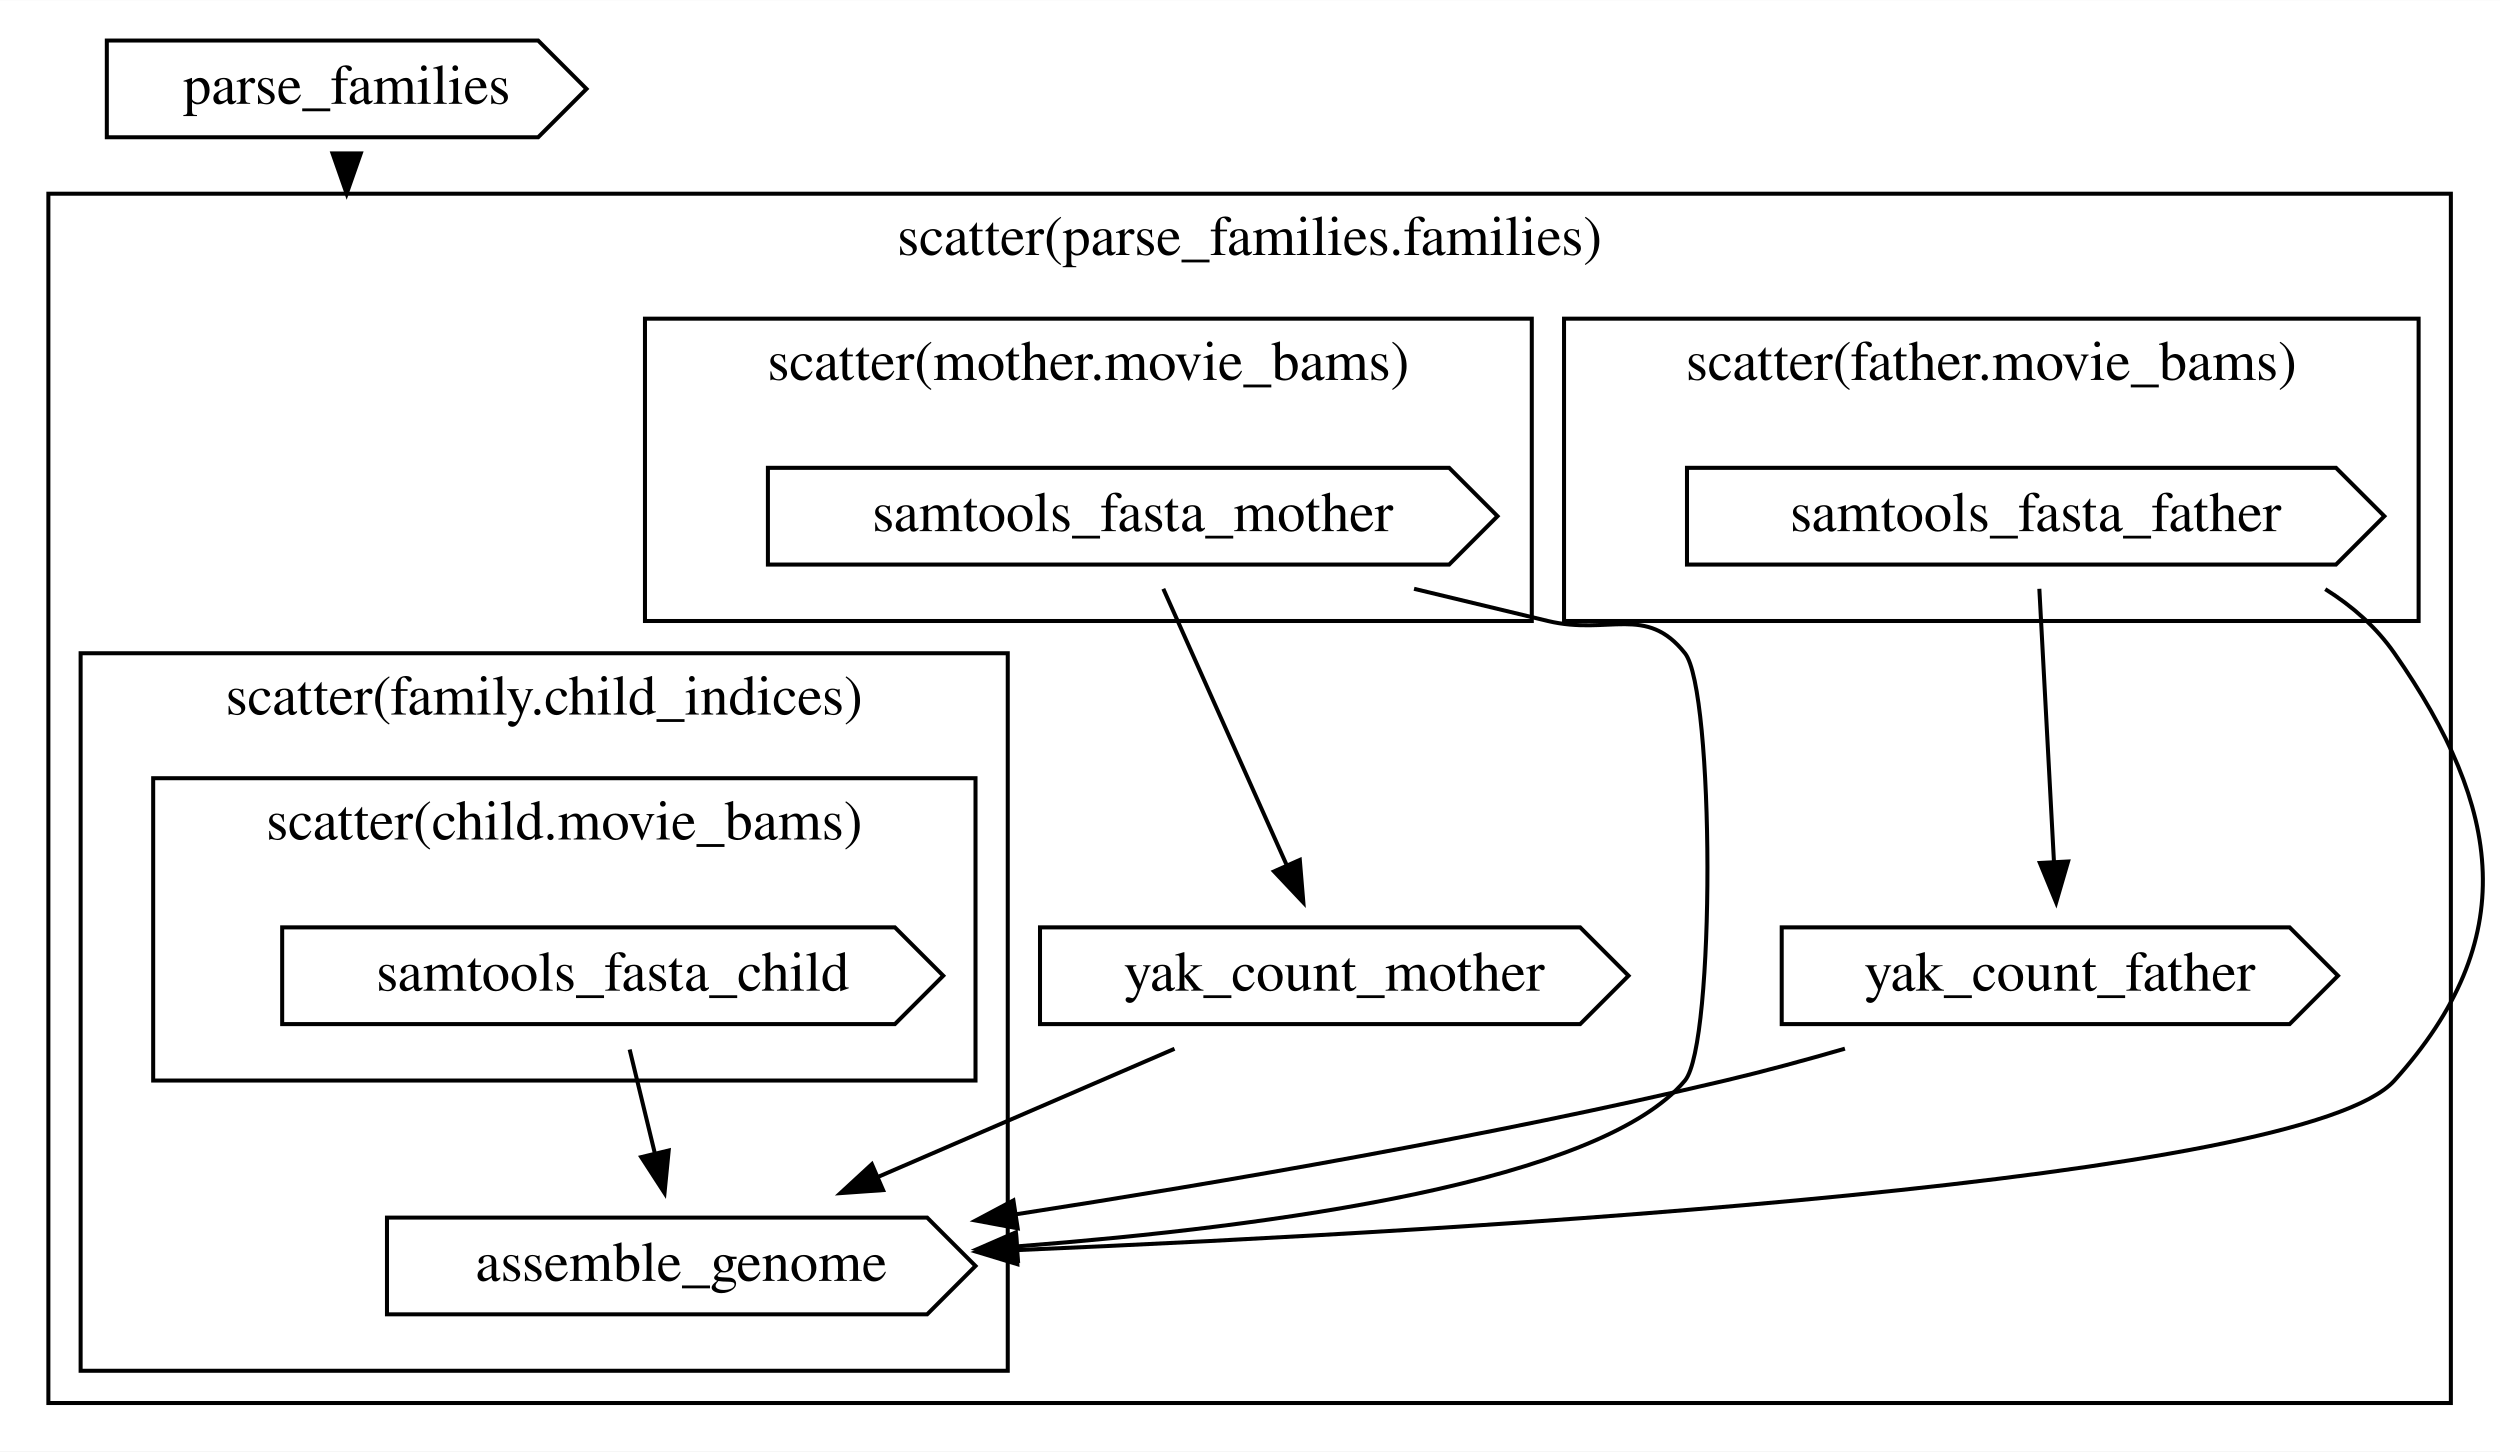
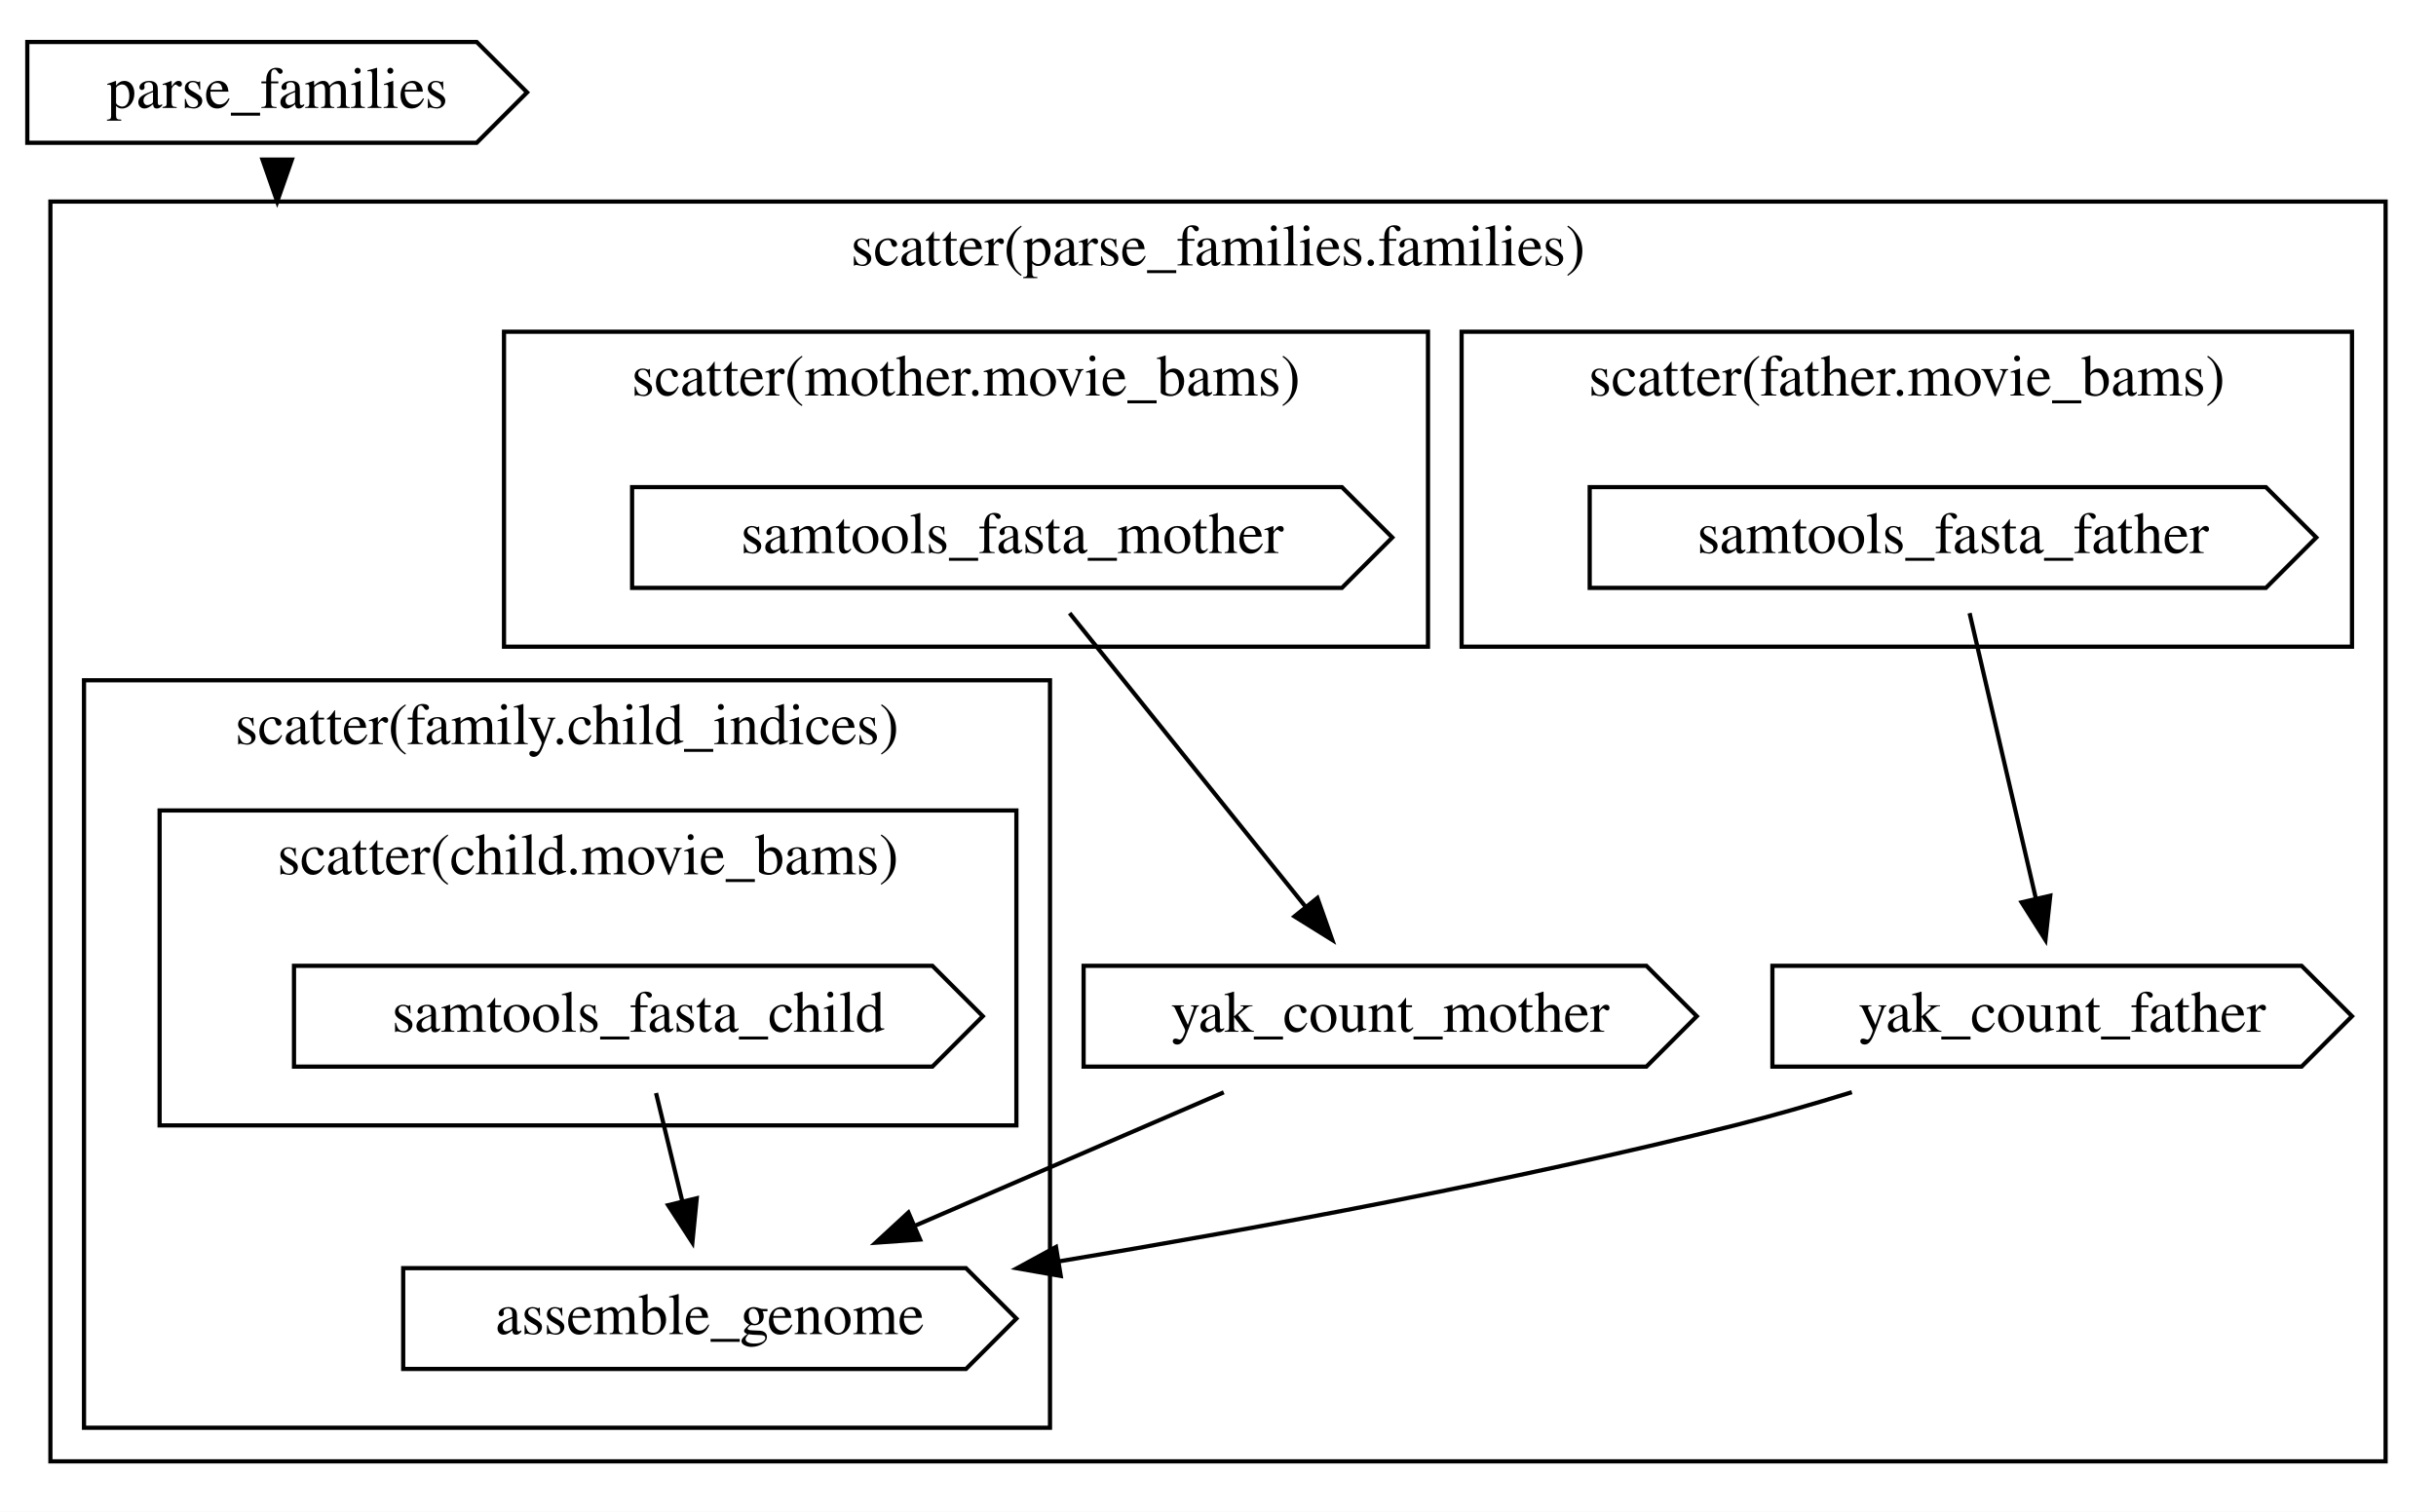
- <svg xmlns="http://www.w3.org/2000/svg" width="620pt" height="360pt" viewBox="0.00 0.00 620.19 360.00">
+ <svg xmlns="http://www.w3.org/2000/svg" width="580pt" height="360pt" viewBox="0.00 0.00 580.00 360.00">
  <g id="graph0" class="graph" transform="scale(1 1) rotate(0) translate(4 356)">
-     <polygon fill="white" stroke="transparent" points="-4,4 -4,-356 616.19,-356 616.19,4 -4,4" />
+     <polygon fill="white" stroke="transparent" points="-4,4 -4,-356 576,-356 576,4 -4,4" />
    <g id="clust1" class="cluster">
-       <polygon fill="none" stroke="black" points="8,-8 8,-308 604,-308 604,-8 8,-8" />
-       <text text-anchor="middle" x="306" y="-292.8" font-family="Times,serif" font-size="14.00">scatter(parse_families.families)</text>
+       <polygon fill="none" stroke="black" points="8,-8 8,-308 564,-308 564,-8 8,-8" />
+       <text text-anchor="middle" x="286" y="-292.8" font-family="Times,serif" font-size="14.00">scatter(parse_families.families)</text>
    </g>
    <g id="clust2" class="cluster">
-       <polygon fill="none" stroke="black" points="384,-202 384,-277 596,-277 596,-202 384,-202" />
-       <text text-anchor="middle" x="490" y="-261.8" font-family="Times,serif" font-size="14.00">scatter(father.movie_bams)</text>
+       <polygon fill="none" stroke="black" points="344,-202 344,-277 556,-277 556,-202 344,-202" />
+       <text text-anchor="middle" x="450" y="-261.8" font-family="Times,serif" font-size="14.00">scatter(father.movie_bams)</text>
    </g>
    <g id="clust3" class="cluster">
-       <polygon fill="none" stroke="black" points="156,-202 156,-277 376,-277 376,-202 156,-202" />
-       <text text-anchor="middle" x="266" y="-261.8" font-family="Times,serif" font-size="14.00">scatter(mother.movie_bams)</text>
+       <polygon fill="none" stroke="black" points="116,-202 116,-277 336,-277 336,-202 116,-202" />
+       <text text-anchor="middle" x="226" y="-261.8" font-family="Times,serif" font-size="14.00">scatter(mother.movie_bams)</text>
    </g>
    <g id="clust4" class="cluster">
      <polygon fill="none" stroke="black" points="16,-16 16,-194 246,-194 246,-16 16,-16" />
      <text text-anchor="middle" x="131" y="-178.8" font-family="Times,serif" font-size="14.00">scatter(family.child_indices)</text>
    </g>
    <g id="clust5" class="cluster">
      <polygon fill="none" stroke="black" points="34,-88 34,-163 238,-163 238,-88 34,-88" />
      <text text-anchor="middle" x="136" y="-147.8" font-family="Times,serif" font-size="14.00">scatter(child.movie_bams)</text>
    </g>
    <g id="node1" class="node">
-       <polygon fill="none" stroke="black" points="129.5,-346 22.5,-346 22.5,-322 129.5,-322 141.5,-334 129.5,-346" />
-       <text text-anchor="middle" x="82" y="-330.3" font-family="Times,serif" font-size="14.00">parse_families</text>
+       <polygon fill="none" stroke="black" points="109.5,-346 2.5,-346 2.5,-322 109.5,-322 121.5,-334 109.5,-346" />
+       <text text-anchor="middle" x="62" y="-330.3" font-family="Times,serif" font-size="14.00">parse_families</text>
    </g>
    <g id="edge1" class="edge">
-       <path fill="none" stroke="black" d="M82,-315.83C82,-315.67 82,-315.52 82,-315.37" />
-       <polygon fill="black" stroke="black" points="85.5,-318 82,-308 78.5,-318 85.5,-318" />
+       <path fill="none" stroke="black" d="M62,-315.83C62,-315.67 62,-315.52 62,-315.37" />
+       <polygon fill="black" stroke="black" points="65.5,-318 62,-308 58.5,-318 65.5,-318" />
    </g>
    <g id="node2" class="node">
-       <polygon fill="none" stroke="black" points="575.5,-240 414.5,-240 414.5,-216 575.5,-216 587.5,-228 575.5,-240" />
-       <text text-anchor="middle" x="501" y="-224.3" font-family="Times,serif" font-size="14.00">samtools_fasta_father</text>
+       <polygon fill="none" stroke="black" points="535.5,-240 374.5,-240 374.5,-216 535.5,-216 547.5,-228 535.5,-240" />
+       <text text-anchor="middle" x="461" y="-224.3" font-family="Times,serif" font-size="14.00">samtools_fasta_father</text>
    </g>
    <g id="node4" class="node">
-       <polygon fill="none" stroke="black" points="564,-126 438,-126 438,-102 564,-102 576,-114 564,-126" />
-       <text text-anchor="middle" x="507" y="-110.3" font-family="Times,serif" font-size="14.00">yak_count_father</text>
+       <polygon fill="none" stroke="black" points="544,-126 418,-126 418,-102 544,-102 556,-114 544,-126" />
+       <text text-anchor="middle" x="487" y="-110.3" font-family="Times,serif" font-size="14.00">yak_count_father</text>
    </g>
    <g id="edge2" class="edge">
-       <path fill="none" stroke="black" d="M501.91,-209.99C502.87,-192.06 504.4,-163.56 505.53,-142.44" />
-       <polygon fill="black" stroke="black" points="509.04,-142.34 506.08,-132.17 502.05,-141.97 509.04,-142.34" />
+       <path fill="none" stroke="black" d="M464.95,-209.99C469.13,-191.98 475.79,-163.29 480.7,-142.15" />
+       <polygon fill="black" stroke="black" points="484.16,-142.7 483.01,-132.17 477.34,-141.12 484.16,-142.7" />
    </g>
    <g id="node10" class="node">
      <polygon fill="none" stroke="black" points="226,-54 92,-54 92,-30 226,-30 238,-42 226,-54" />
      <text text-anchor="middle" x="165" y="-38.3" font-family="Times,serif" font-size="14.00">assemble_genome</text>
    </g>
-     <g id="edge5" class="edge">
-       <path fill="none" stroke="black" d="M572.84,-209.9C579.53,-205.71 585.48,-200.49 590,-194 616.91,-155.33 621.51,-123.02 590,-88 567.61,-63.11 365.53,-50.95 248.27,-45.94" />
-       <polygon fill="black" stroke="black" points="248.38,-42.44 238.24,-45.52 248.09,-49.43 248.38,-42.44" />
-     </g>
-     <g id="edge8" class="edge">
-       <path fill="none" stroke="black" d="M453.68,-95.91C443.86,-93.06 433.67,-90.29 424,-88 365.71,-74.21 299.11,-62.73 248.04,-54.82" />
-       <polygon fill="black" stroke="black" points="248.46,-51.34 238.04,-53.28 247.4,-58.26 248.46,-51.34" />
+     <g id="edge6" class="edge">
+       <path fill="none" stroke="black" d="M436.92,-95.91C427.7,-93.06 418.1,-90.29 409,-88 355.96,-74.67 295.51,-63.49 248.05,-55.61" />
+       <polygon fill="black" stroke="black" points="248.56,-52.15 238.13,-53.98 247.43,-59.05 248.56,-52.15" />
    </g>
    <g id="node5" class="node">
-       <polygon fill="none" stroke="black" points="355.5,-240 186.5,-240 186.5,-216 355.5,-216 367.5,-228 355.5,-240" />
-       <text text-anchor="middle" x="277" y="-224.3" font-family="Times,serif" font-size="14.00">samtools_fasta_mother</text>
+       <polygon fill="none" stroke="black" points="315.5,-240 146.5,-240 146.5,-216 315.5,-216 327.5,-228 315.5,-240" />
+       <text text-anchor="middle" x="237" y="-224.3" font-family="Times,serif" font-size="14.00">samtools_fasta_mother</text>
    </g>
    <g id="node7" class="node">
      <polygon fill="none" stroke="black" points="388,-126 254,-126 254,-102 388,-102 400,-114 388,-126" />
      <text text-anchor="middle" x="327" y="-110.3" font-family="Times,serif" font-size="14.00">yak_count_mother</text>
    </g>
    <g id="edge3" class="edge">
-       <path fill="none" stroke="black" d="M284.59,-209.99C292.71,-191.82 305.67,-162.77 315.14,-141.57" />
-       <polygon fill="black" stroke="black" points="318.45,-142.73 319.33,-132.17 312.06,-139.88 318.45,-142.73" />
+       <path fill="none" stroke="black" d="M250.67,-209.99C265.6,-191.41 289.68,-161.45 306.79,-140.15" />
+       <polygon fill="black" stroke="black" points="309.67,-142.16 313.2,-132.17 304.21,-137.77 309.67,-142.16" />
    </g>
    <g id="edge4" class="edge">
-       <path fill="none" stroke="black" d="M346.79,-209.99C357.9,-207.3 369.26,-204.57 380,-202 395.1,-198.39 404.36,-206.17 414,-194 421.31,-184.77 421.55,-97.04 414,-88 393.05,-62.92 312.34,-51.79 248.41,-46.87" />
-       <polygon fill="black" stroke="black" points="248.53,-43.37 238.31,-46.13 248.02,-50.35 248.53,-43.37" />
-     </g>
-     <g id="edge7" class="edge">
      <path fill="none" stroke="black" d="M287.37,-95.88C265.22,-86.31 237.44,-74.3 213.94,-64.15" />
      <polygon fill="black" stroke="black" points="215.07,-60.82 204.5,-60.07 212.29,-67.25 215.07,-60.82" />
    </g>
    <g id="node8" class="node">
      <polygon fill="none" stroke="black" points="218,-126 66,-126 66,-102 218,-102 230,-114 218,-126" />
      <text text-anchor="middle" x="148" y="-110.3" font-family="Times,serif" font-size="14.00">samtools_fasta_child</text>
    </g>
-     <g id="edge6" class="edge">
+     <g id="edge5" class="edge">
      <path fill="none" stroke="black" d="M152.2,-95.7C154.1,-87.9 156.38,-78.51 158.48,-69.83" />
      <polygon fill="black" stroke="black" points="161.89,-70.65 160.85,-60.1 155.08,-69 161.89,-70.65" />
    </g>
  </g>
</svg>
